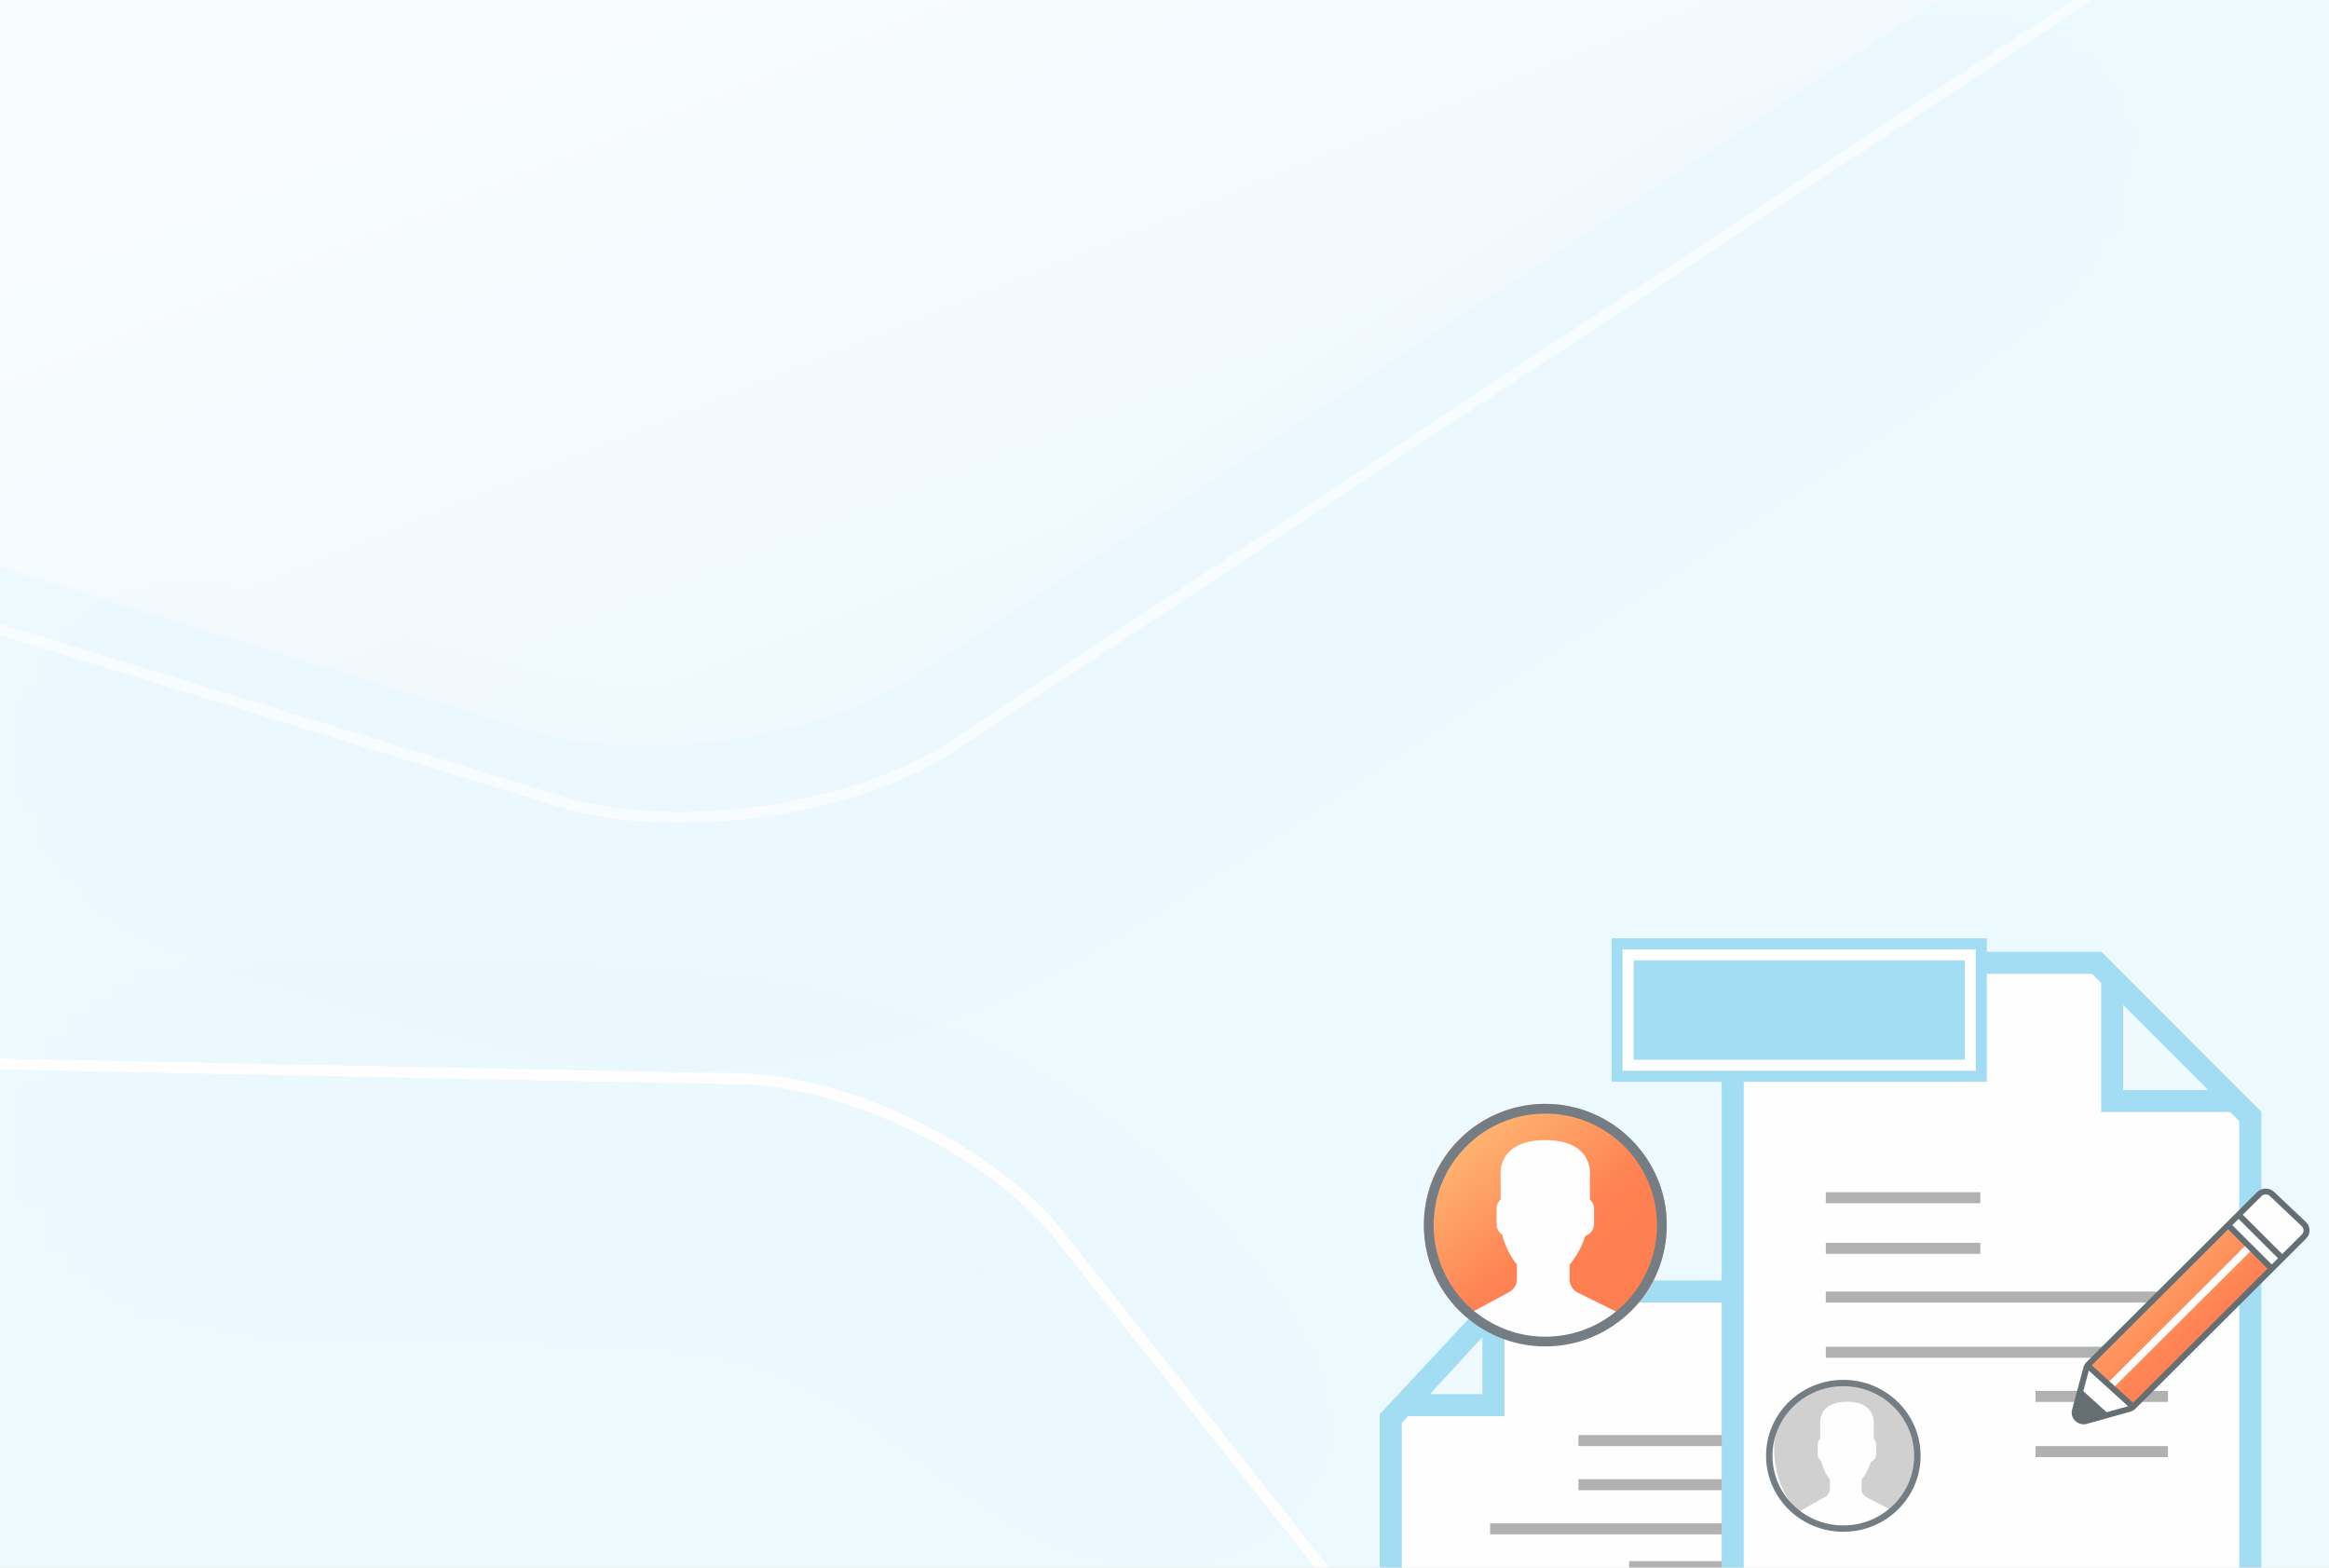
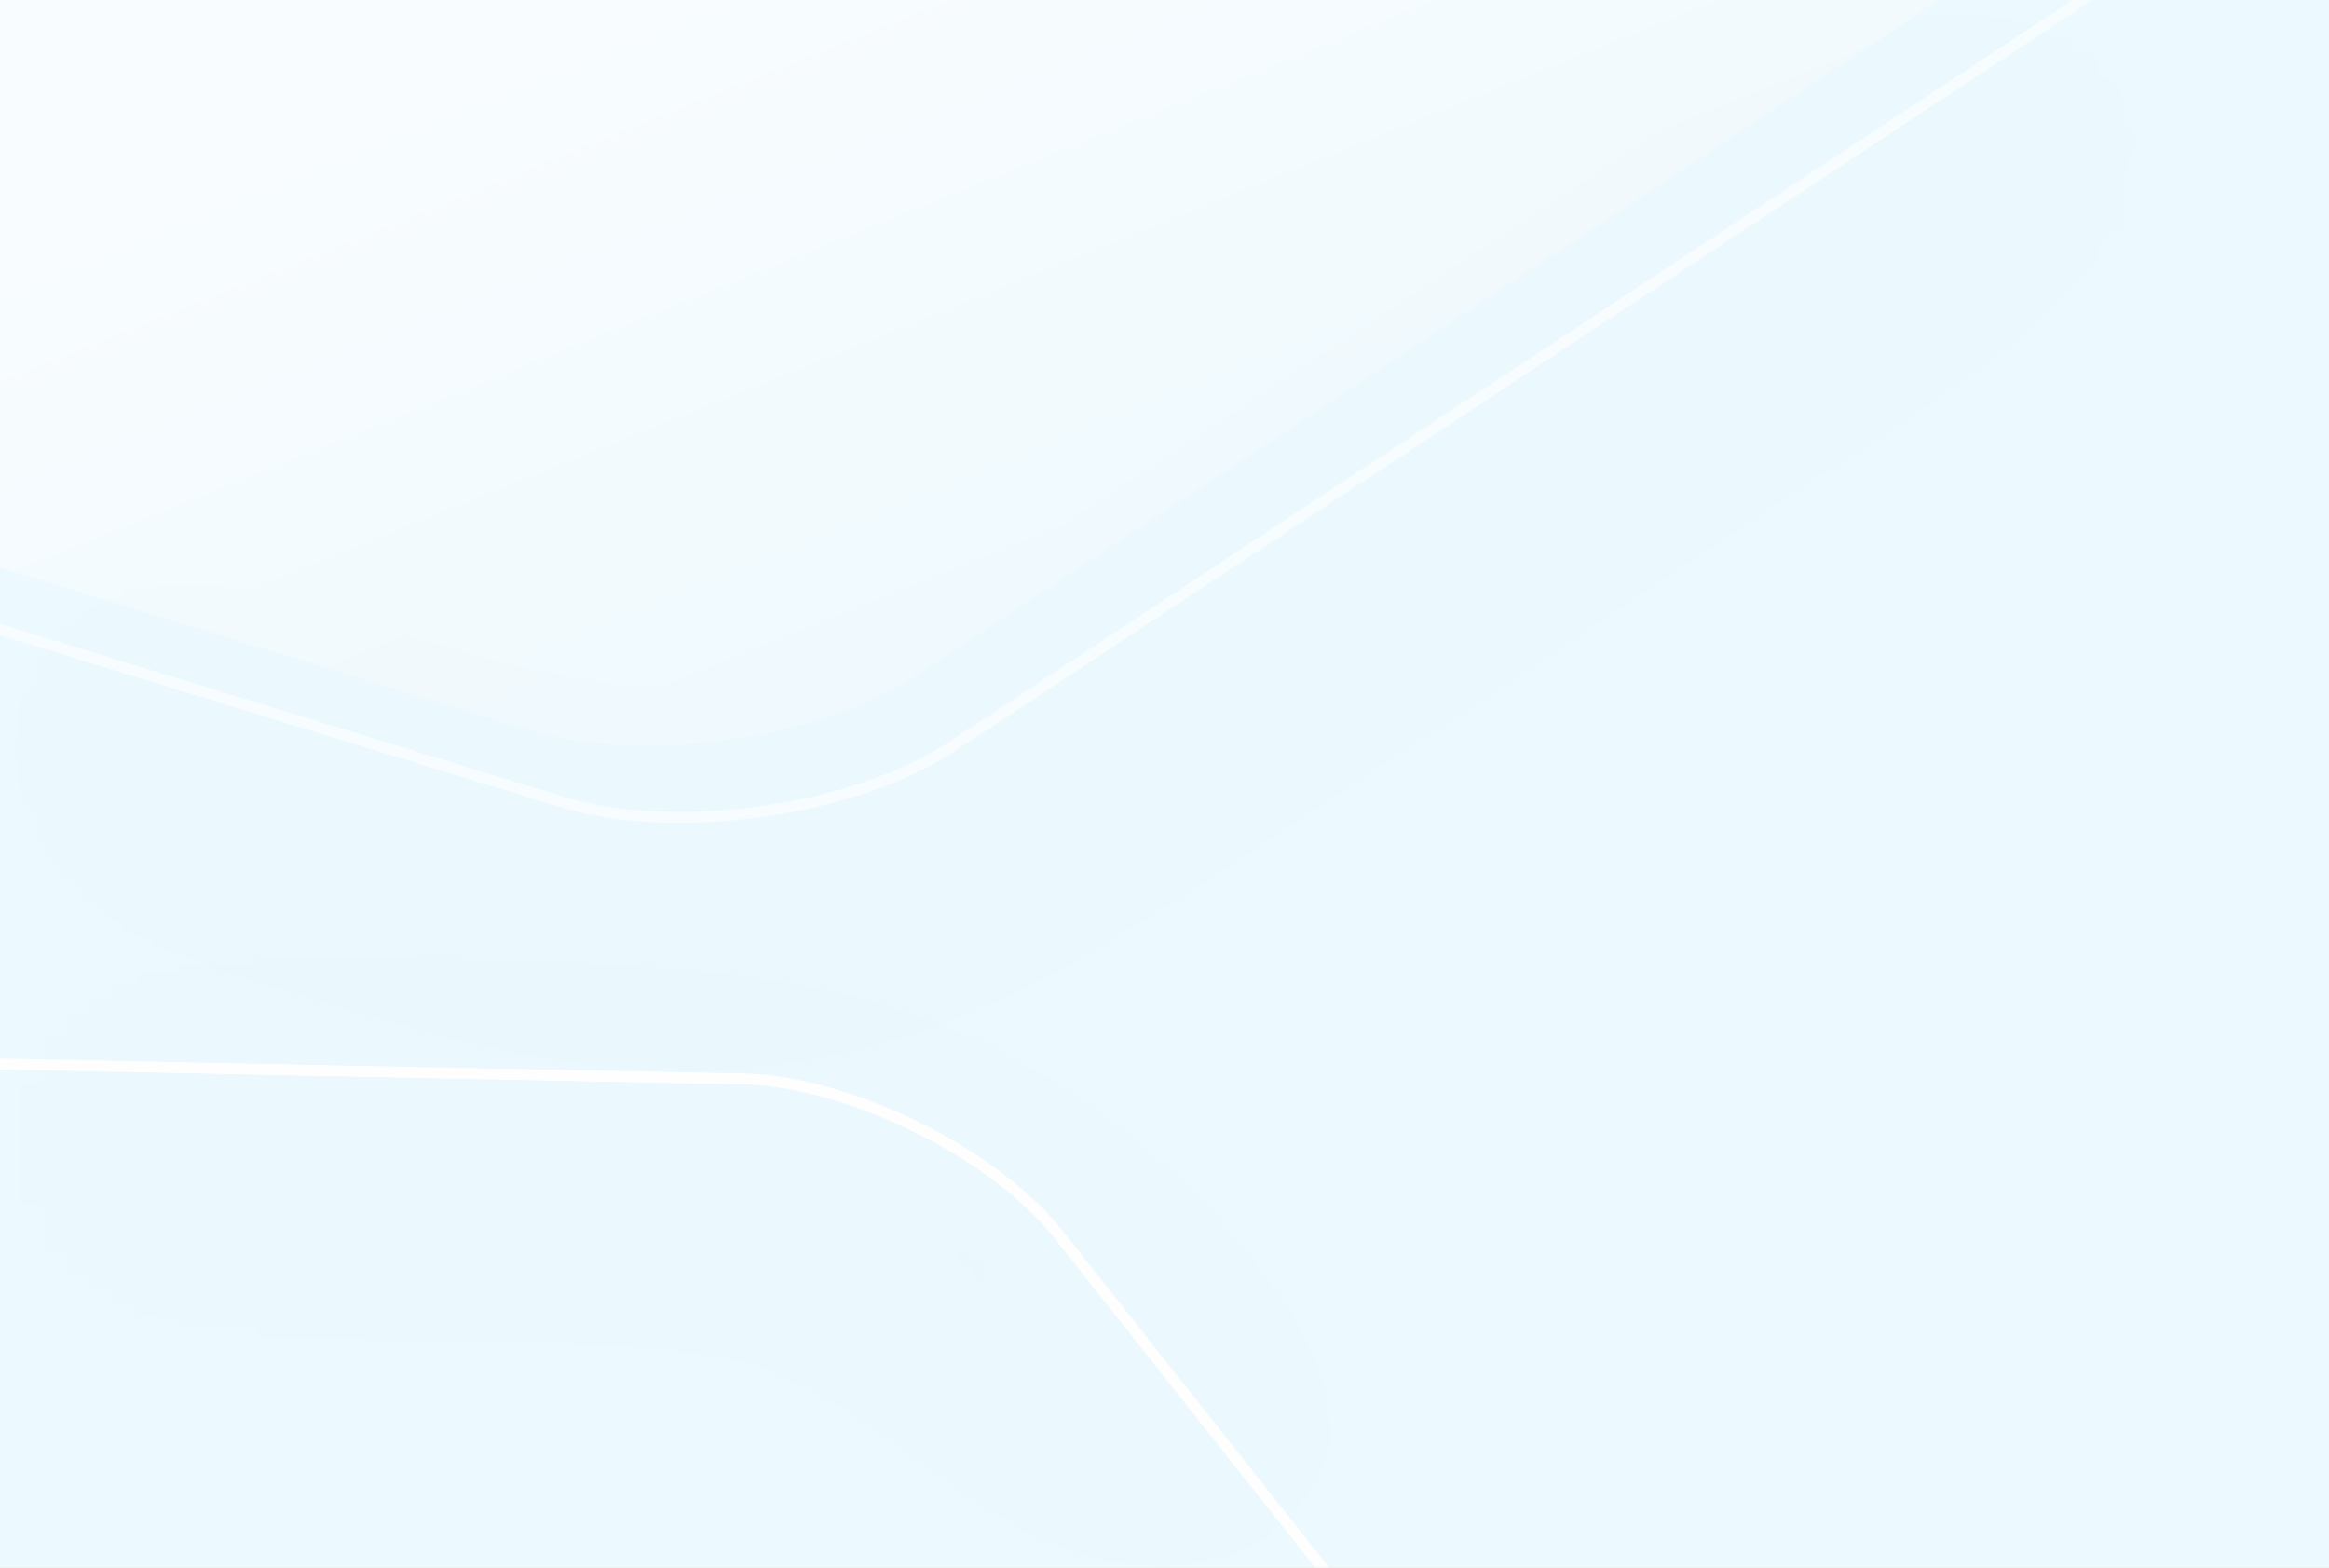
<svg xmlns="http://www.w3.org/2000/svg" width="211" height="142" viewBox="0 0 211 142" fill="none">
-   <g opacity="0.9" clip-path="url(#clip0_1166_15384)">
+   <g opacity="0.9" clip-path="url(#clip0_1374_25769)">
    <rect width="211" height="142" transform="matrix(1 0 0 -1 0 142)" fill="#EBF9FF" />
-     <g opacity="0.6" filter="url(#filter0_d_1166_15384)">
-       <path d="M86.053 67.754L86.048 67.757C81.666 70.588 75.584 72.558 69.337 73.472C63.09 74.385 56.623 74.248 51.462 72.816L51.462 72.816L51.449 72.812L-68.21 36.107C-68.213 36.106 -68.215 36.106 -68.217 36.105C-73.35 34.679 -76.381 32.092 -76.81 28.89C-77.238 25.695 -75.027 22.231 -70.495 19.177L-70.491 19.174L34.924 -50.43C34.926 -50.431 34.928 -50.433 34.93 -50.434C39.287 -53.481 45.359 -55.558 51.608 -56.472C57.86 -57.386 64.347 -57.143 69.541 -55.495C69.542 -55.495 69.543 -55.495 69.543 -55.494L189.205 -18.789C194.338 -17.363 197.369 -14.775 197.798 -11.573C198.226 -8.379 196.015 -4.915 191.483 -1.861L191.479 -1.858L86.053 67.754Z" stroke="white" />
+     <g opacity="0.6" filter="url(#filter0_d_1374_25769)">
+       <path d="M86.053 67.754L86.049 67.757C81.667 70.588 75.585 72.558 69.338 73.472C63.09 74.385 56.623 74.248 51.462 72.816L51.462 72.816L51.449 72.812L-68.21 36.107C-68.212 36.106 -68.214 36.106 -68.216 36.105C-73.349 34.679 -76.381 32.092 -76.81 28.89C-77.238 25.695 -75.026 22.231 -70.495 19.177L-70.491 19.174L34.924 -50.43C34.926 -50.431 34.928 -50.433 34.93 -50.434C39.287 -53.481 45.359 -55.558 51.608 -56.472C57.861 -57.386 64.347 -57.143 69.542 -55.495C69.542 -55.495 69.543 -55.495 69.544 -55.494L189.205 -18.789C194.338 -17.363 197.37 -14.775 197.799 -11.573C198.227 -8.379 196.015 -4.915 191.484 -1.861L191.48 -1.858L86.053 67.754Z" stroke="white" />
    </g>
-     <g filter="url(#filter1_d_1166_15384)">
-       <path d="M95.79 111.694L95.787 111.69C92.859 108.066 88.252 104.7 83.214 102.186C78.175 99.671 72.655 97.984 67.879 97.759L67.879 97.759L67.865 97.758L-43.641 95.518C-43.643 95.518 -43.646 95.518 -43.648 95.518C-48.396 95.296 -51.712 96.643 -52.981 99.264C-54.247 101.878 -53.323 105.45 -50.333 109.301L-50.33 109.305L19.526 197.568C19.527 197.57 19.528 197.572 19.53 197.574C22.377 201.375 26.945 204.828 31.986 207.344C37.029 209.86 42.596 211.463 47.461 211.515C47.462 211.515 47.463 211.515 47.464 211.515L158.972 213.755C163.72 213.977 167.036 212.63 168.305 210.009C169.571 207.395 168.647 203.823 165.657 199.972L165.654 199.968L95.79 111.694Z" stroke="white" />
+     <g filter="url(#filter1_d_1374_25769)">
+       <path d="M95.791 111.694L95.788 111.69C92.86 108.066 88.253 104.7 83.215 102.186C78.176 99.671 72.656 97.984 67.879 97.759L67.879 97.759L67.866 97.758L-43.641 95.518C-43.643 95.518 -43.645 95.518 -43.647 95.518C-48.396 95.296 -51.712 96.643 -52.981 99.264C-54.246 101.878 -53.322 105.45 -50.333 109.301L-50.33 109.305L19.526 197.568C19.527 197.57 19.529 197.572 19.53 197.574C22.377 201.375 26.946 204.828 31.986 207.344C37.029 209.86 42.596 211.463 47.462 211.515C47.462 211.515 47.463 211.515 47.464 211.515L158.972 213.755C163.721 213.977 167.037 212.63 168.306 210.009C169.571 207.395 168.647 203.823 165.658 199.972L165.655 199.968L95.791 111.694Z" stroke="white" />
    </g>
-     <path opacity="0.7" fill-rule="evenodd" clip-rule="evenodd" d="M82.782 61.337L188.208 -8.275C197.174 -14.318 196.213 -21.49 186.06 -24.308L66.388 -61.017C56.179 -64.256 40.755 -62.002 32.206 -56.02L-73.22 13.592C-82.186 19.634 -81.225 26.807 -71.072 29.624L48.6 66.333C58.753 69.15 74.176 66.896 82.782 61.337Z" fill="url(#paint0_linear_1166_15384)" />
-     <path d="M163.543 167.725L163.543 117L136.733 117L126 128.507L126 167.725L163.543 167.725Z" fill="white" stroke="#9ADAF3" stroke-width="2" />
-     <path d="M127.278 127.29L135.298 127.29L135.298 118.565L127.278 127.29Z" fill="#EEFBFF" stroke="#9ADAF3" stroke-width="2" />
-     <rect width="15" height="1" transform="matrix(-1 0 0 1 158 130)" fill="#AAAAAA" />
-     <rect width="15" height="1" transform="matrix(-1 0 0 1 158 134)" fill="#AAAAAA" />
-     <rect width="23" height="1" transform="matrix(-1 0 0 1 158 138)" fill="#AAAAAA" />
-     <rect width="10.357" height="0.942" transform="matrix(-1 0 0 1 157.953 141.421)" fill="#AAAAAA" />
-     <path d="M156.979 150.146L156.979 87.221L189.947 87.221L203.87 101.149L203.87 150.146L156.979 150.146Z" fill="white" stroke="#9ADAF3" stroke-width="2" />
-     <path d="M191.356 99.735L191.356 88.635L202.456 99.735L191.356 99.735Z" fill="#EEFBFF" stroke="#9ADAF3" stroke-width="2" />
-     <rect x="165.411" y="112.583" width="14" height="1" fill="#AAAAAA" />
-     <rect x="165.411" y="117" width="30" height="1" fill="#AAAAAA" />
-     <rect x="165.411" y="122" width="30" height="1" fill="#AAAAAA" />
-     <rect x="184.411" y="126" width="12" height="1" fill="#AAAAAA" />
-     <rect x="184.411" y="131" width="12" height="1" fill="#AAAAAA" />
-     <rect x="165.411" y="108" width="14" height="1" fill="#AAAAAA" />
-     <rect width="34" height="13" transform="matrix(-1 0 0 1 180 85)" fill="#9ADAF3" />
-     <rect x="-0.5" y="0.5" width="31" height="10" transform="matrix(-1 0 0 1 178 86)" stroke="white" />
-     <path d="M209.315 111.51L205.358 107.538L189.171 123.53L188.008 128.671L193.139 127.538L209.315 111.51Z" fill="white" />
-     <path d="M205.811 115.002L201.854 111.03L189.037 123.663L193.219 127.459L205.811 115.002Z" fill="url(#paint1_linear_1166_15384)" />
-     <path fill-rule="evenodd" clip-rule="evenodd" d="M193.084 127.237L208.54 111.832C208.75 111.622 208.746 111.287 208.53 111.083L205.647 108.353C205.431 108.149 205.086 108.153 204.875 108.363L189.419 123.768C189.353 123.834 189.305 123.915 189.282 124.004L188.252 127.832C188.145 128.229 188.525 128.588 188.931 128.474L192.844 127.376C192.935 127.351 193.018 127.303 193.084 127.237ZM208.931 112.202C209.351 111.782 209.343 111.111 208.911 110.703L206.028 107.974C205.596 107.565 204.905 107.574 204.485 107.993L189.028 123.398C188.896 123.53 188.802 123.693 188.754 123.87L187.725 127.698C187.511 128.493 188.27 129.211 189.083 128.983L192.995 127.885C193.177 127.834 193.342 127.738 193.474 127.606L208.931 112.202Z" fill="#555F65" />
-     <path d="M204.123 113.106L191.469 125.718L190.975 125.251L203.629 112.639L204.123 113.106Z" fill="white" />
-     <path fill-rule="evenodd" clip-rule="evenodd" d="M189.217 123.417L193.316 127.135L192.944 127.522L188.844 123.804L189.217 123.417Z" fill="#555F65" />
-     <path fill-rule="evenodd" clip-rule="evenodd" d="M202.183 110.93L206.081 114.815L205.689 115.183L201.791 111.298L202.183 110.93Z" fill="#555F65" />
-     <path fill-rule="evenodd" clip-rule="evenodd" d="M188.67 125.964L190.974 128.045L188.671 128.732L187.961 128.045L188.67 125.964Z" fill="#555F65" />
-     <path fill-rule="evenodd" clip-rule="evenodd" d="M203.161 110.014L206.939 113.781L206.548 114.151L202.77 110.383L203.161 110.014Z" fill="#555F65" />
-     <path d="M150.117 110.985C150.117 116.566 145.587 121.091 140 121.091C134.413 121.091 129.883 116.566 129.883 110.985C129.883 105.404 134.413 100.88 140 100.88C145.587 100.88 150.117 105.404 150.117 110.985Z" fill="white" />
-     <path d="M140.188 100.002C134.114 99.899 129.106 104.683 129.002 110.688C128.943 114.092 130.337 117.19 132.781 119.225C132.941 119.087 133.253 118.923 133.444 118.82L136.726 117.05C137.156 116.818 137.424 116.372 137.424 115.887V114.558C137.424 114.558 136.461 113.418 136.094 111.836C135.789 111.641 135.585 111.304 135.585 110.92V109.465C135.585 109.145 135.729 108.859 135.953 108.659V106.556C135.953 106.556 135.515 103.283 140 103.283C144.484 103.283 144.047 106.556 144.047 106.556V108.659C144.271 108.859 144.415 109.145 144.415 109.465V110.92C144.415 111.41 144.082 111.821 143.632 111.959C143.381 112.73 143.018 113.466 142.539 114.135C142.418 114.304 142.305 114.446 142.207 114.558V115.921C142.207 116.422 142.494 116.882 142.948 117.106L146.462 118.843C146.673 118.947 147.043 119.079 147.219 119.225C149.589 117.271 150.941 114.349 150.998 111.059C151.102 105.055 146.001 100.1 140.188 100.002Z" fill="url(#paint2_linear_1166_15384)" />
-     <path fill-rule="evenodd" clip-rule="evenodd" d="M151 110.986C151 117.051 146.077 121.971 140 121.971C133.923 121.971 129 117.051 129 110.986C129 104.92 133.923 100 140 100C146.077 100 151 104.92 151 110.986ZM140 121.091C145.587 121.091 150.117 116.567 150.117 110.986C150.117 105.405 145.587 100.88 140 100.88C134.413 100.88 129.883 105.405 129.883 110.986C129.883 116.567 134.413 121.091 140 121.091Z" fill="#657077" />
-     <path d="M173.347 131.801C173.347 135.28 170.523 138.101 167.039 138.101C163.555 138.101 160.731 135.28 160.731 131.801C160.731 128.322 163.555 125.501 167.039 125.501C170.523 125.501 173.347 128.322 173.347 131.801Z" fill="white" />
-     <path d="M167.328 125.215C163.687 125.151 160.796 127.426 160.734 131.183C160.699 133.312 161.536 135.682 163.001 136.955C163.096 136.869 163.284 136.766 163.398 136.702L165.365 135.595C165.623 135.45 165.784 135.171 165.784 134.867V134.035C165.784 134.035 165.207 133.323 164.986 132.333C164.804 132.211 164.681 132 164.681 131.76V130.85C164.681 130.65 164.768 130.471 164.902 130.346V129.03C164.902 129.03 164.64 126.982 167.328 126.982C170.016 126.982 169.754 129.03 169.754 129.03V130.346C169.888 130.471 169.974 130.65 169.974 130.85V131.76C169.974 132.066 169.775 132.324 169.505 132.41C169.355 132.892 169.137 133.353 168.85 133.771C168.778 133.877 168.71 133.966 168.651 134.035V134.888C168.651 135.202 168.823 135.489 169.095 135.629L171.202 136.716L171.628 136.669C173.049 135.447 173.601 133.859 173.635 131.801C173.688 128.605 170.969 125.279 167.328 125.215Z" fill="#CCCCCC" />
-     <path fill-rule="evenodd" clip-rule="evenodd" d="M174 131.881C174 135.682 170.866 138.763 167 138.763C163.134 138.763 160 135.682 160 131.881C160 128.081 163.134 125 167 125C170.866 125 174 128.081 174 131.881ZM167 138.189C170.544 138.189 173.417 135.365 173.417 131.881C173.417 128.398 170.544 125.573 167 125.573C163.456 125.573 160.583 128.398 160.583 131.881C160.583 135.365 163.456 138.189 167 138.189Z" fill="#657077" />
+     <path opacity="0.7" fill-rule="evenodd" clip-rule="evenodd" d="M82.782 61.337L188.209 -8.275C197.174 -14.318 196.213 -21.49 186.061 -24.308L66.388 -61.017C56.179 -64.256 40.756 -62.002 32.207 -56.02L-73.22 13.592C-82.186 19.634 -81.225 26.807 -71.072 29.624L48.6 66.333C58.753 69.15 74.177 66.896 82.782 61.337Z" fill="url(#paint0_linear_1374_25769)" />
  </g>
  <defs>
-     <filter id="filter0_d_1166_15384" x="-102.362" y="-75.5" width="325.712" height="182.049" filterUnits="userSpaceOnUse" color-interpolation-filters="sRGB">
+     <filter id="filter0_d_1374_25769" x="-102.362" y="-75.5" width="325.712" height="182.049" filterUnits="userSpaceOnUse" color-interpolation-filters="sRGB">
      <feFlood flood-opacity="0" result="BackgroundImageFix" />
      <feColorMatrix in="SourceAlpha" type="matrix" values="0 0 0 0 0 0 0 0 0 0 0 0 0 0 0 0 0 0 127 0" result="hardAlpha" />
      <feOffset dy="7" />
      <feGaussianBlur stdDeviation="12.5" />
      <feColorMatrix type="matrix" values="0 0 0 0 0.333 0 0 0 0 0.333 0 0 0 0 0.333 0 0 0 0.15 0" />
-       <feBlend mode="normal" in2="BackgroundImageFix" result="effect1_dropShadow_1166_15384" />
-       <feBlend mode="normal" in="SourceGraphic" in2="effect1_dropShadow_1166_15384" result="shape" />
+       <feBlend mode="normal" in2="BackgroundImageFix" result="effect1_dropShadow_1374_25769" />
+       <feBlend mode="normal" in="SourceGraphic" in2="effect1_dropShadow_1374_25769" result="shape" />
    </filter>
-     <filter id="filter1_d_1166_15384" x="-79.032" y="76.992" width="273.388" height="169.289" filterUnits="userSpaceOnUse" color-interpolation-filters="sRGB">
+     <filter id="filter1_d_1374_25769" x="-79.031" y="76.992" width="273.388" height="169.289" filterUnits="userSpaceOnUse" color-interpolation-filters="sRGB">
      <feFlood flood-opacity="0" result="BackgroundImageFix" />
      <feColorMatrix in="SourceAlpha" type="matrix" values="0 0 0 0 0 0 0 0 0 0 0 0 0 0 0 0 0 0 127 0" result="hardAlpha" />
      <feOffset dy="7" />
      <feGaussianBlur stdDeviation="12.5" />
      <feColorMatrix type="matrix" values="0 0 0 0 0.333 0 0 0 0 0.333 0 0 0 0 0.333 0 0 0 0.15 0" />
-       <feBlend mode="normal" in2="BackgroundImageFix" result="effect1_dropShadow_1166_15384" />
-       <feBlend mode="normal" in="SourceGraphic" in2="effect1_dropShadow_1166_15384" result="shape" />
+       <feBlend mode="normal" in2="BackgroundImageFix" result="effect1_dropShadow_1374_25769" />
+       <feBlend mode="normal" in="SourceGraphic" in2="effect1_dropShadow_1374_25769" result="shape" />
    </filter>
-     <linearGradient id="paint0_linear_1166_15384" x1="28.42" y1="2.899" x2="69.48" y2="105.092" gradientUnits="userSpaceOnUse">
+     <linearGradient id="paint0_linear_1374_25769" x1="28.42" y1="2.899" x2="69.481" y2="105.092" gradientUnits="userSpaceOnUse">
      <stop stop-color="white" />
      <stop offset="1" stop-color="white" stop-opacity="0" />
    </linearGradient>
-     <linearGradient id="paint1_linear_1166_15384" x1="189.037" y1="110.387" x2="205.45" y2="127.8" gradientUnits="userSpaceOnUse">
-       <stop stop-color="#FFC671" />
-       <stop offset="0.594" stop-color="#FF7541" />
-       <stop offset="1" stop-color="#FF6F3D" />
-     </linearGradient>
-     <linearGradient id="paint2_linear_1166_15384" x1="129" y1="99.249" x2="147.954" y2="121.786" gradientUnits="userSpaceOnUse">
-       <stop stop-color="#FFC671" />
-       <stop offset="0.594" stop-color="#FF7541" />
-       <stop offset="1" stop-color="#FF6F3D" />
-     </linearGradient>
-     <clipPath id="clip0_1166_15384">
+     <clipPath id="clip0_1374_25769">
      <rect width="211" height="142" fill="white" />
    </clipPath>
  </defs>
</svg>
